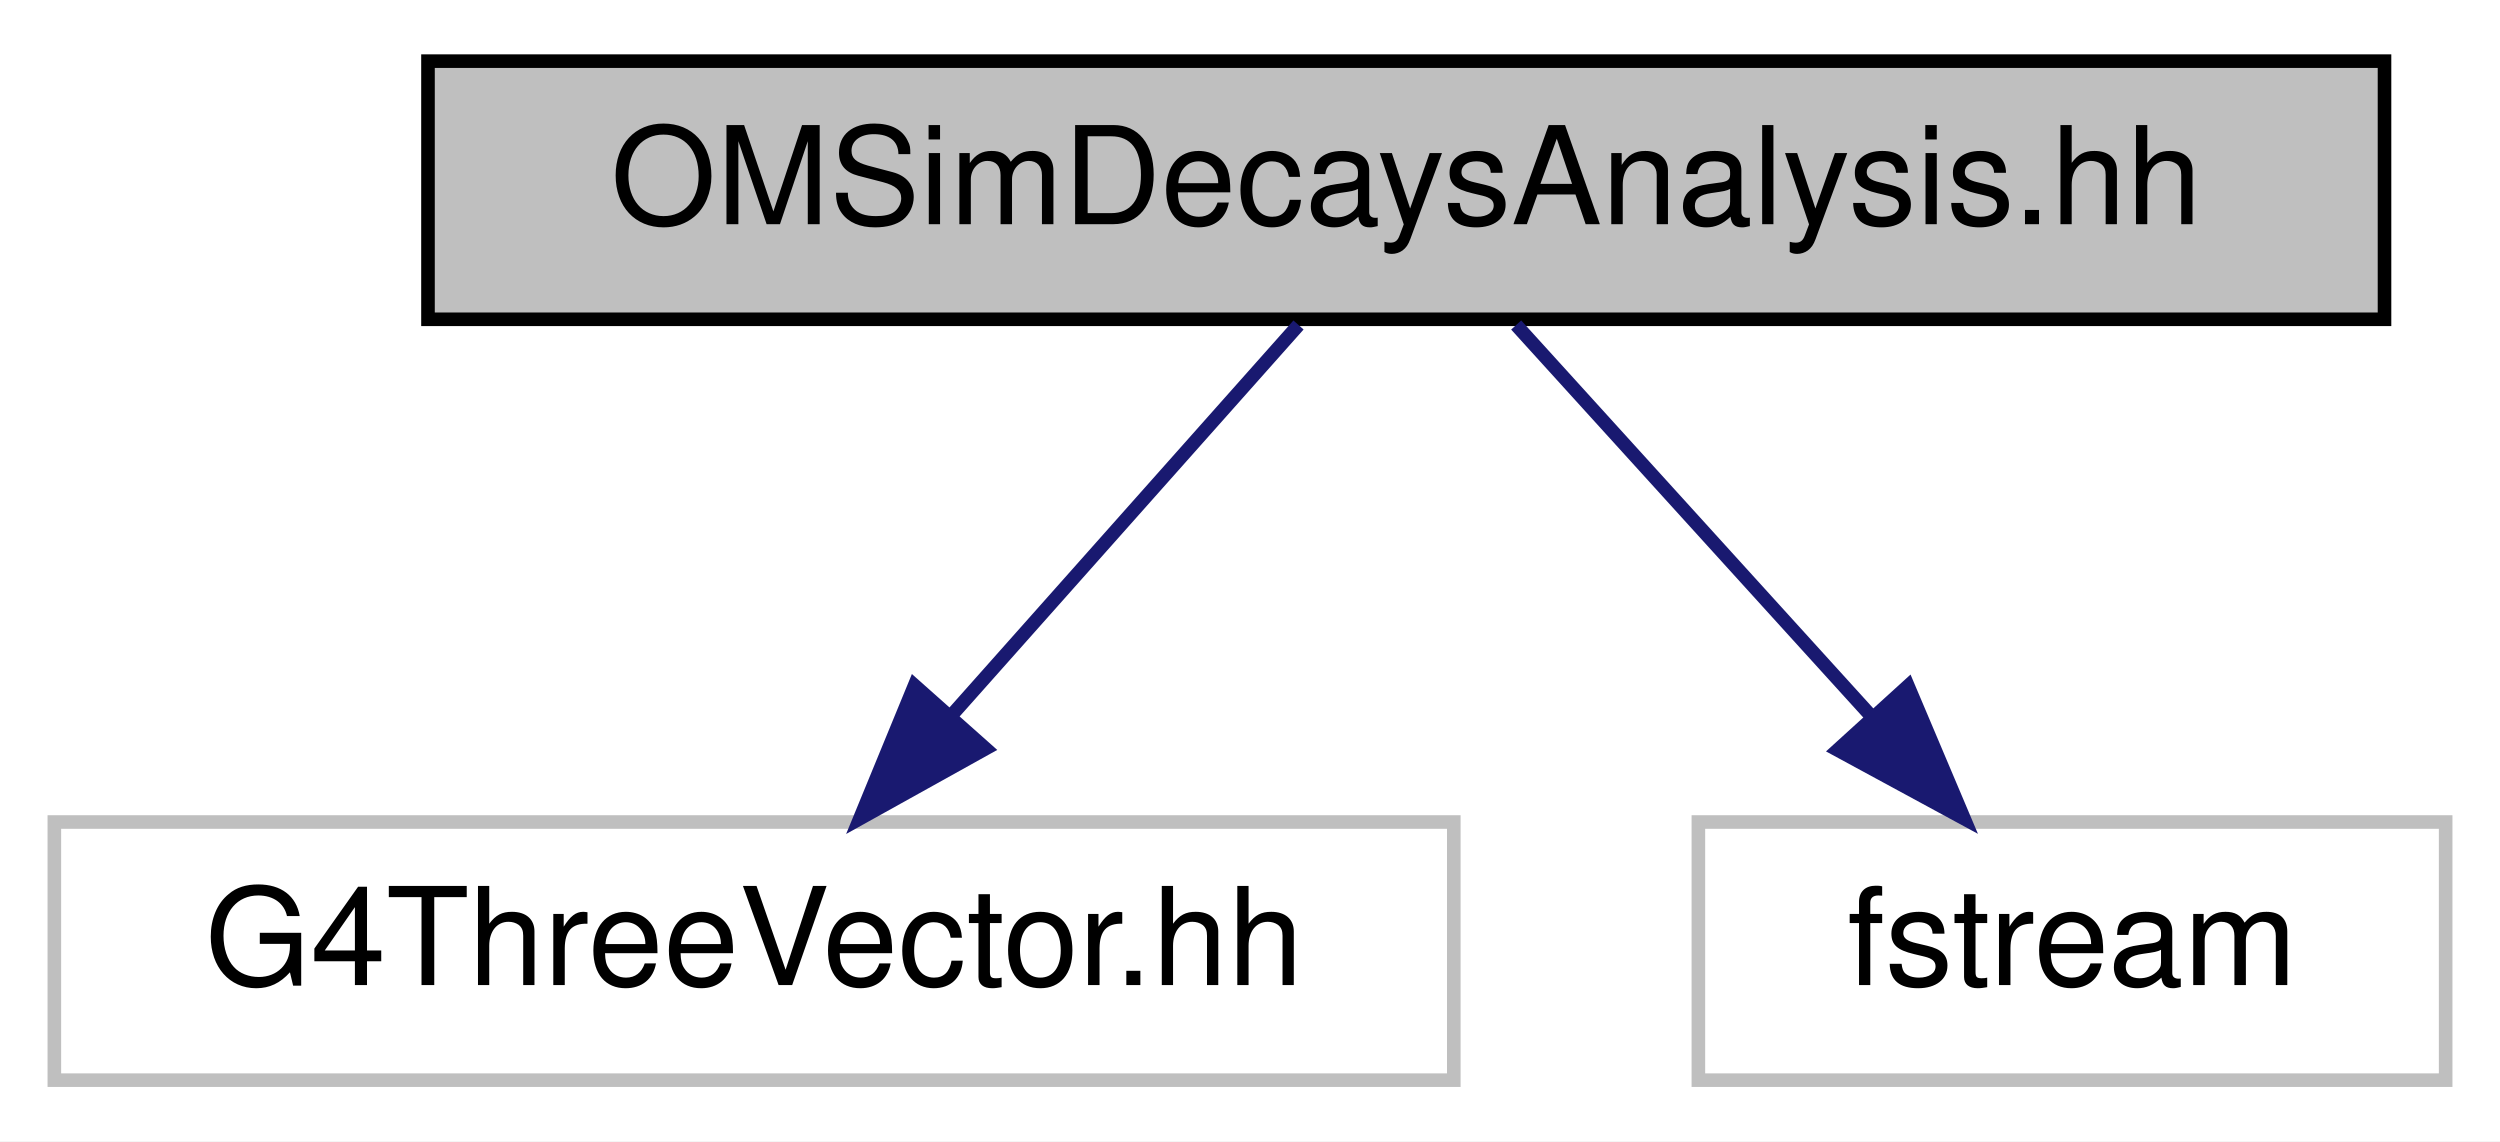
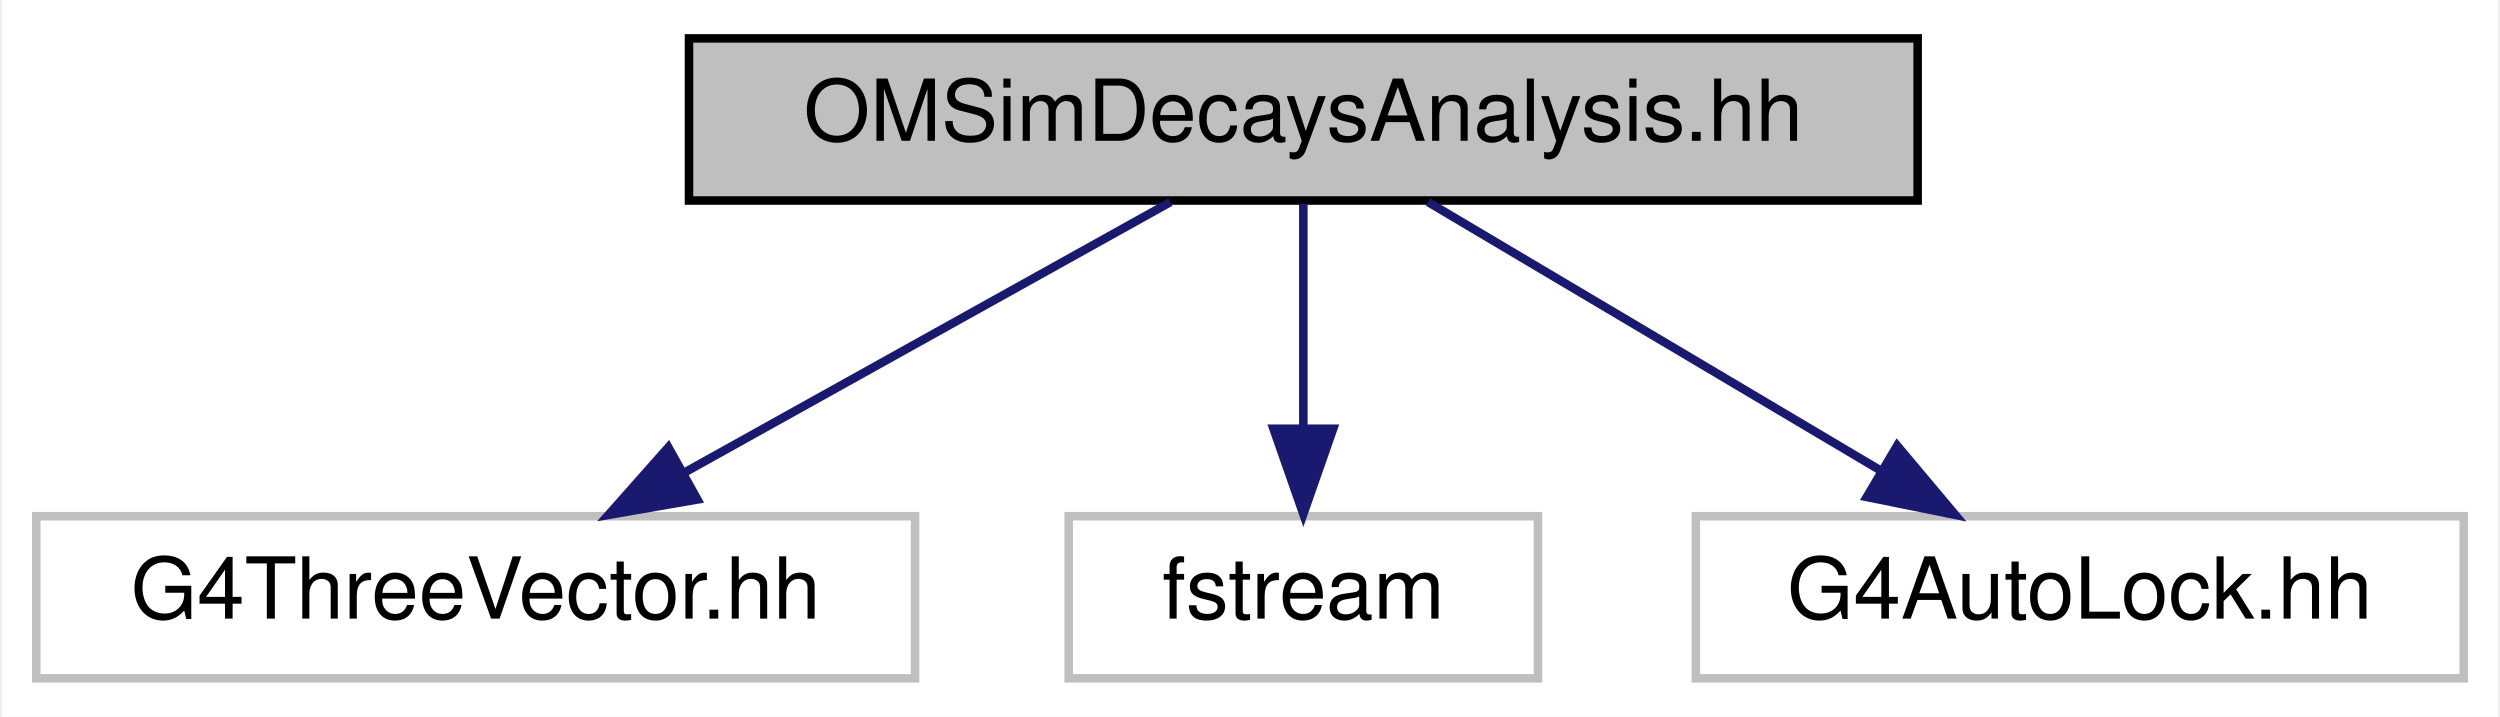
- <svg xmlns="http://www.w3.org/2000/svg" xmlns:xlink="http://www.w3.org/1999/xlink" width="184pt" height="84pt" viewBox="0.00 0.00 184.00 84.00">
+ <svg xmlns="http://www.w3.org/2000/svg" xmlns:xlink="http://www.w3.org/1999/xlink" width="293pt" height="84pt" viewBox="0.00 0.00 292.50 84.00">
  <g id="graph0" class="graph" transform="scale(1 1) rotate(0) translate(4 80)">
-     <polygon fill="white" stroke="transparent" points="-4,4 -4,-80 180,-80 180,4 -4,4" />
+     <polygon fill="white" stroke="transparent" points="-4,4 -4,-80 288.5,-80 288.5,4 -4,4" />
    <g id="node1" class="node">
      <g id="a_node1">
        <a xlink:title="Defines the OMSimDecaysAnalysis class and DecayStats struct for the radioactive decays simulation.">
-           <polygon fill="#bfbfbf" stroke="black" points="27.5,-56.5 27.5,-75.5 171.5,-75.5 171.5,-56.5 27.5,-56.5" />
-           <text text-anchor="middle" x="99.5" y="-63.5" font-family="Helvetica,sans-Serif" font-size="10.00">OMSimDecaysAnalysis.hh</text>
+           <polygon fill="#bfbfbf" stroke="black" points="76.5,-56.5 76.5,-75.5 220.5,-75.5 220.5,-56.5 76.5,-56.5" />
+           <text text-anchor="middle" x="148.5" y="-63.5" font-family="Helvetica,sans-Serif" font-size="10.00">OMSimDecaysAnalysis.hh</text>
        </a>
      </g>
    </g>
    <g id="node2" class="node">
      <g id="a_node2">
        <a xlink:title=" ">
          <polygon fill="white" stroke="#bfbfbf" points="0,-0.5 0,-19.5 103,-19.5 103,-0.5 0,-0.5" />
          <text text-anchor="middle" x="51.5" y="-7.5" font-family="Helvetica,sans-Serif" font-size="10.00">G4ThreeVector.hh</text>
        </a>
      </g>
    </g>
    <g id="edge1" class="edge">
-       <path fill="none" stroke="midnightblue" d="M91.57,-56.08C84.65,-48.3 74.43,-36.8 66.05,-27.37" />
-       <polygon fill="midnightblue" stroke="midnightblue" points="68.54,-24.9 59.28,-19.75 63.31,-29.55 68.54,-24.9" />
+       <path fill="none" stroke="midnightblue" d="M132.92,-56.32C117.5,-47.74 93.69,-34.49 75.79,-24.52" />
+       <polygon fill="midnightblue" stroke="midnightblue" points="77.49,-21.46 67.05,-19.65 74.08,-27.58 77.49,-21.46" />
    </g>
    <g id="node3" class="node">
      <g id="a_node3">
        <a xlink:title=" ">
          <polygon fill="white" stroke="#bfbfbf" points="121,-0.5 121,-19.5 176,-19.5 176,-0.5 121,-0.5" />
          <text text-anchor="middle" x="148.5" y="-7.5" font-family="Helvetica,sans-Serif" font-size="10.00">fstream</text>
        </a>
      </g>
    </g>
    <g id="edge2" class="edge">
-       <path fill="none" stroke="midnightblue" d="M107.59,-56.08C114.66,-48.3 125.09,-36.8 133.65,-27.37" />
-       <polygon fill="midnightblue" stroke="midnightblue" points="136.43,-29.51 140.56,-19.75 131.25,-24.8 136.43,-29.51" />
+       <path fill="none" stroke="midnightblue" d="M148.5,-56.08C148.5,-49.01 148.5,-38.86 148.5,-29.99" />
+       <polygon fill="midnightblue" stroke="midnightblue" points="152,-29.75 148.5,-19.75 145,-29.75 152,-29.75" />
+     </g>
+     <g id="node4" class="node">
+       <g id="a_node4">
+         <a xlink:title=" ">
+           <polygon fill="white" stroke="#bfbfbf" points="194.5,-0.5 194.5,-19.5 284.5,-19.5 284.5,-0.5 194.5,-0.5" />
+           <text text-anchor="middle" x="239.5" y="-7.5" font-family="Helvetica,sans-Serif" font-size="10.00">G4AutoLock.hh</text>
+         </a>
+       </g>
+     </g>
+     <g id="edge3" class="edge">
+       <path fill="none" stroke="midnightblue" d="M163.12,-56.32C177.45,-47.82 199.51,-34.73 216.25,-24.8" />
+       <polygon fill="midnightblue" stroke="midnightblue" points="218.1,-27.77 224.92,-19.65 214.53,-21.75 218.1,-27.77" />
    </g>
  </g>
</svg>
